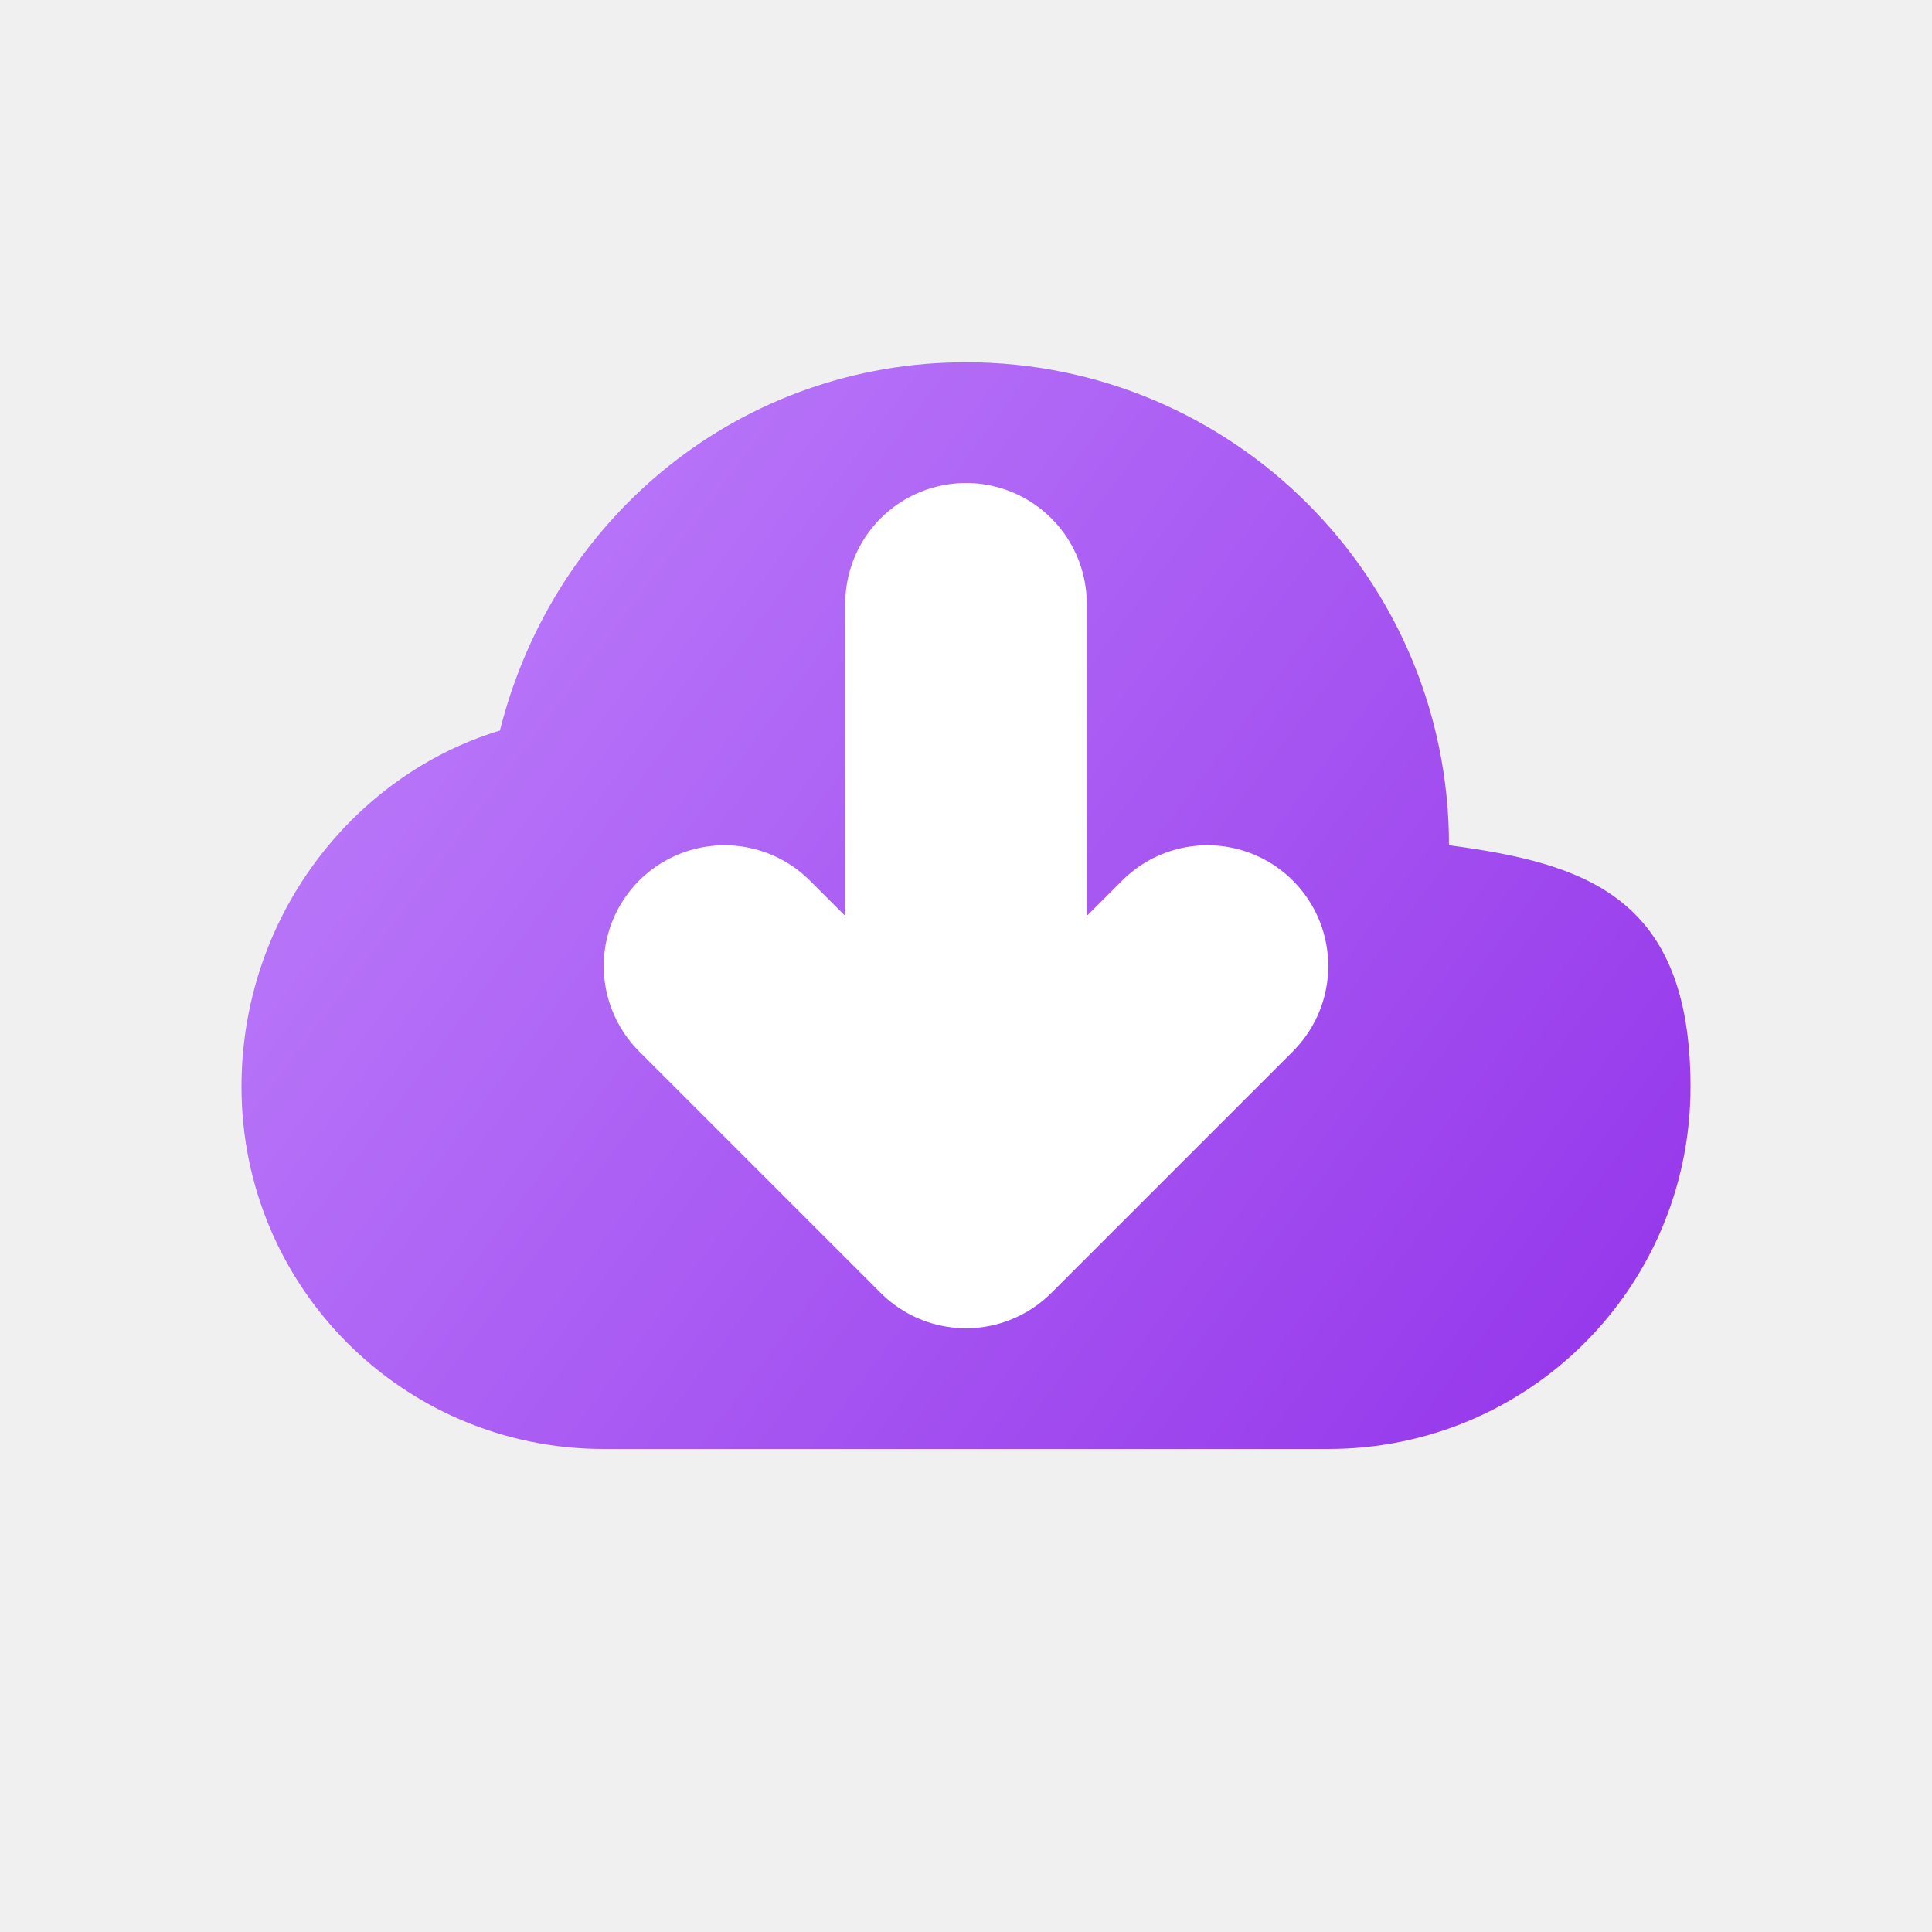
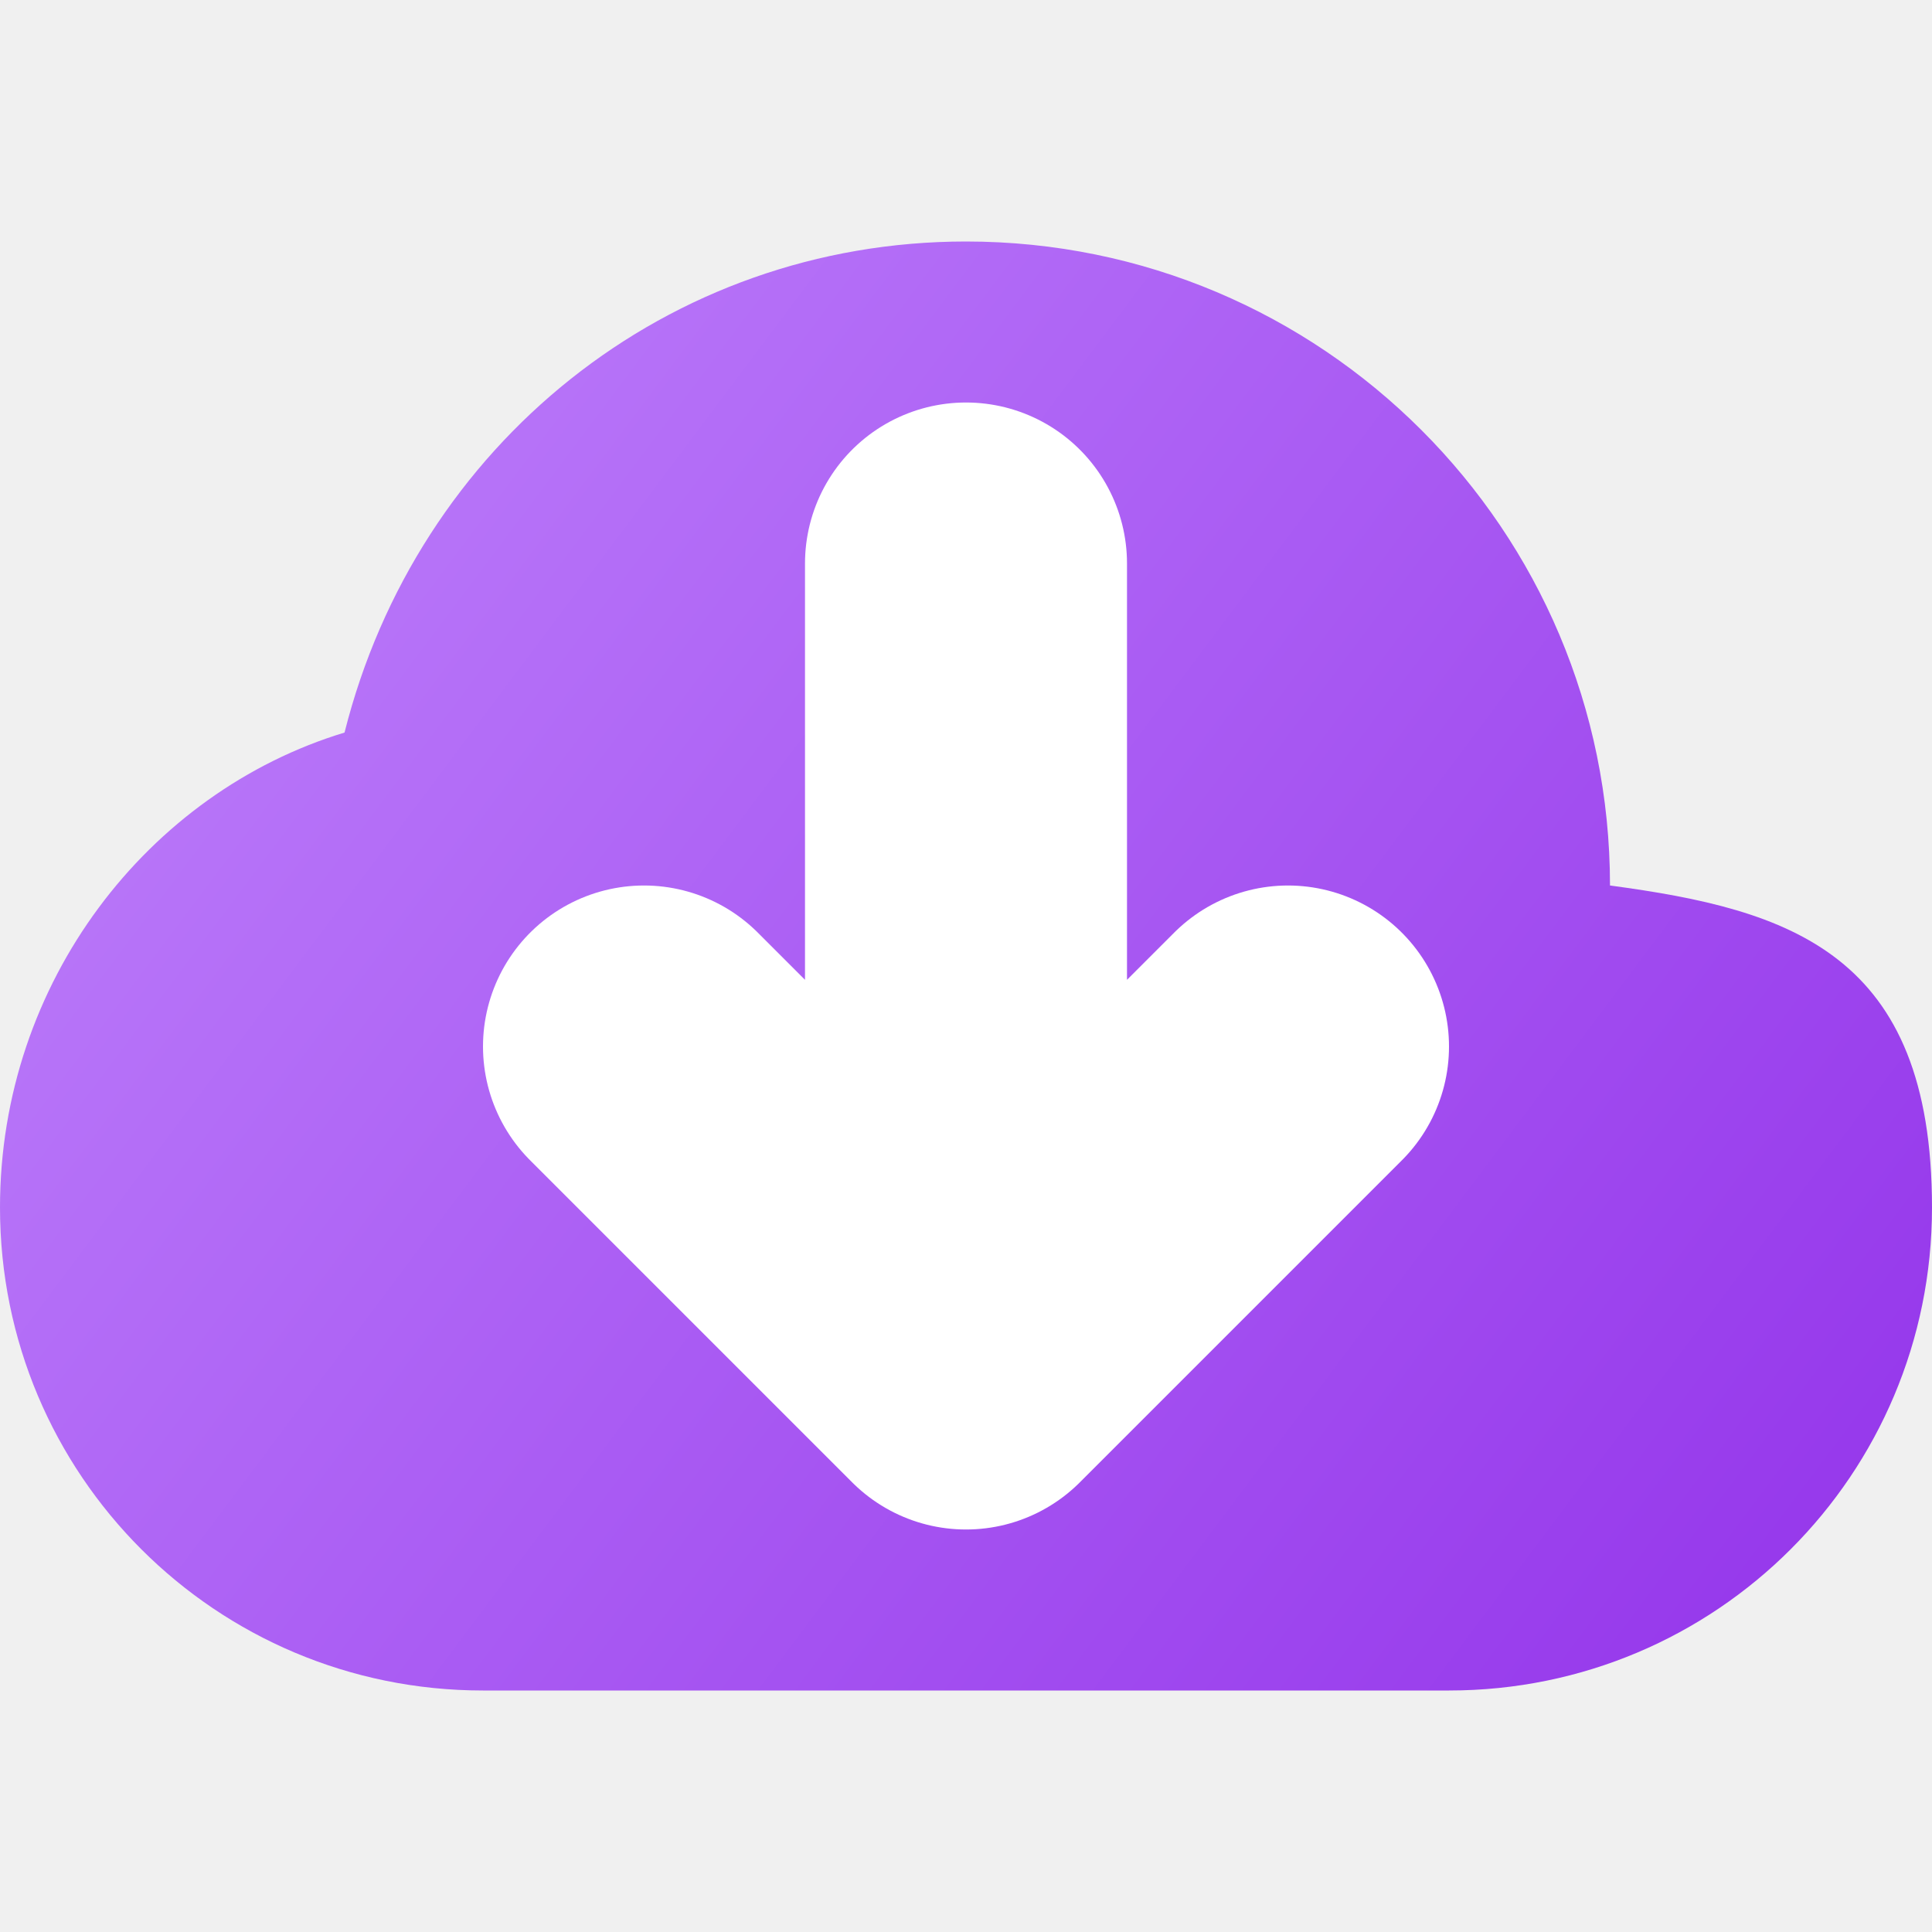
- <svg xmlns="http://www.w3.org/2000/svg" width="16" height="16" viewBox="0 0 16 16" fill="none">
+ <svg xmlns="http://www.w3.org/2000/svg" width="16" height="16" viewBox="2 1.5 12 12" fill="none">
  <path d="M12 7C12 4.79 10.21 3 8 3C6.15 3 4.59 4.26 4.14 6.05C2.92 6.42 2 7.6 2 9C2 10.66 3.34 12 5 12H11C12.66 12 14 10.66 14 9C14 7.42 13.12 7.15 12 7Z" fill="url(#purpleGrad)" />
  <path d="M8 5V10M8 10L6 8M8 10L10 8" stroke="#ffffff" stroke-width="2" stroke-linecap="round" stroke-linejoin="round" />
  <defs>
    <linearGradient id="purpleGrad" x1="2" y1="3" x2="14" y2="12" gradientUnits="userSpaceOnUse">
      <stop offset="0%" stop-color="#c084fc" />
      <stop offset="100%" stop-color="#9333ea" />
    </linearGradient>
  </defs>
</svg>
